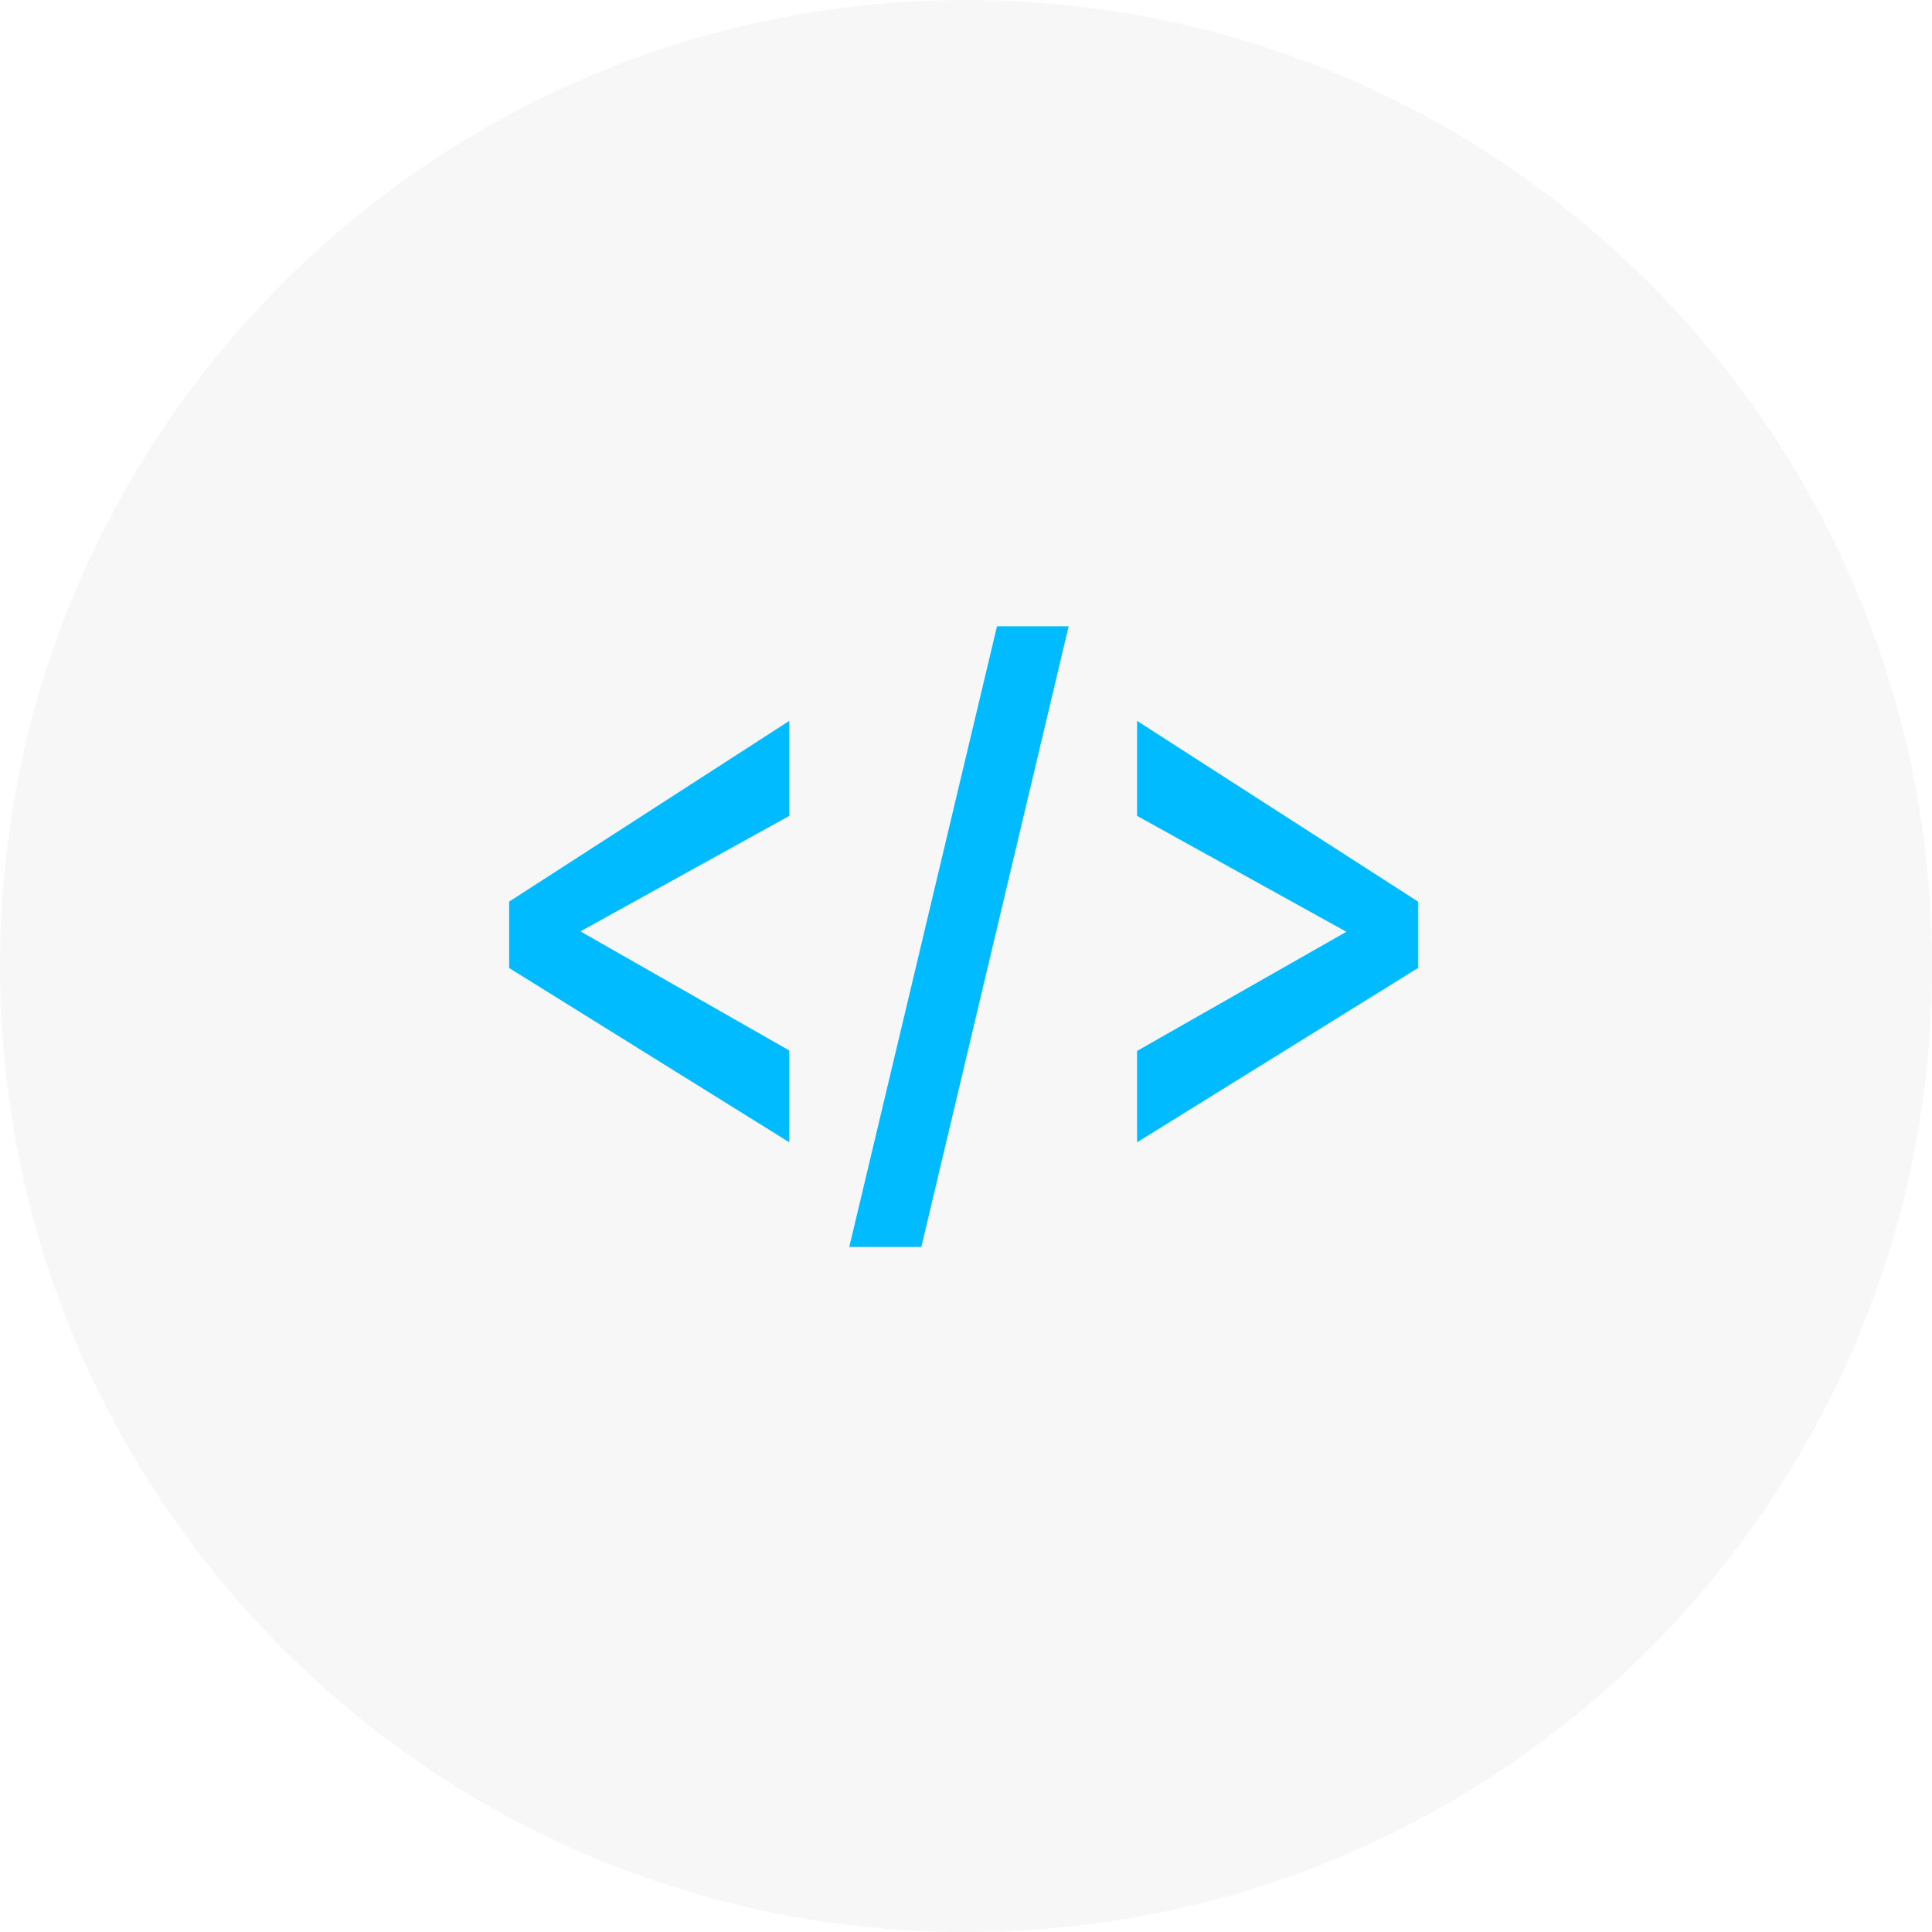
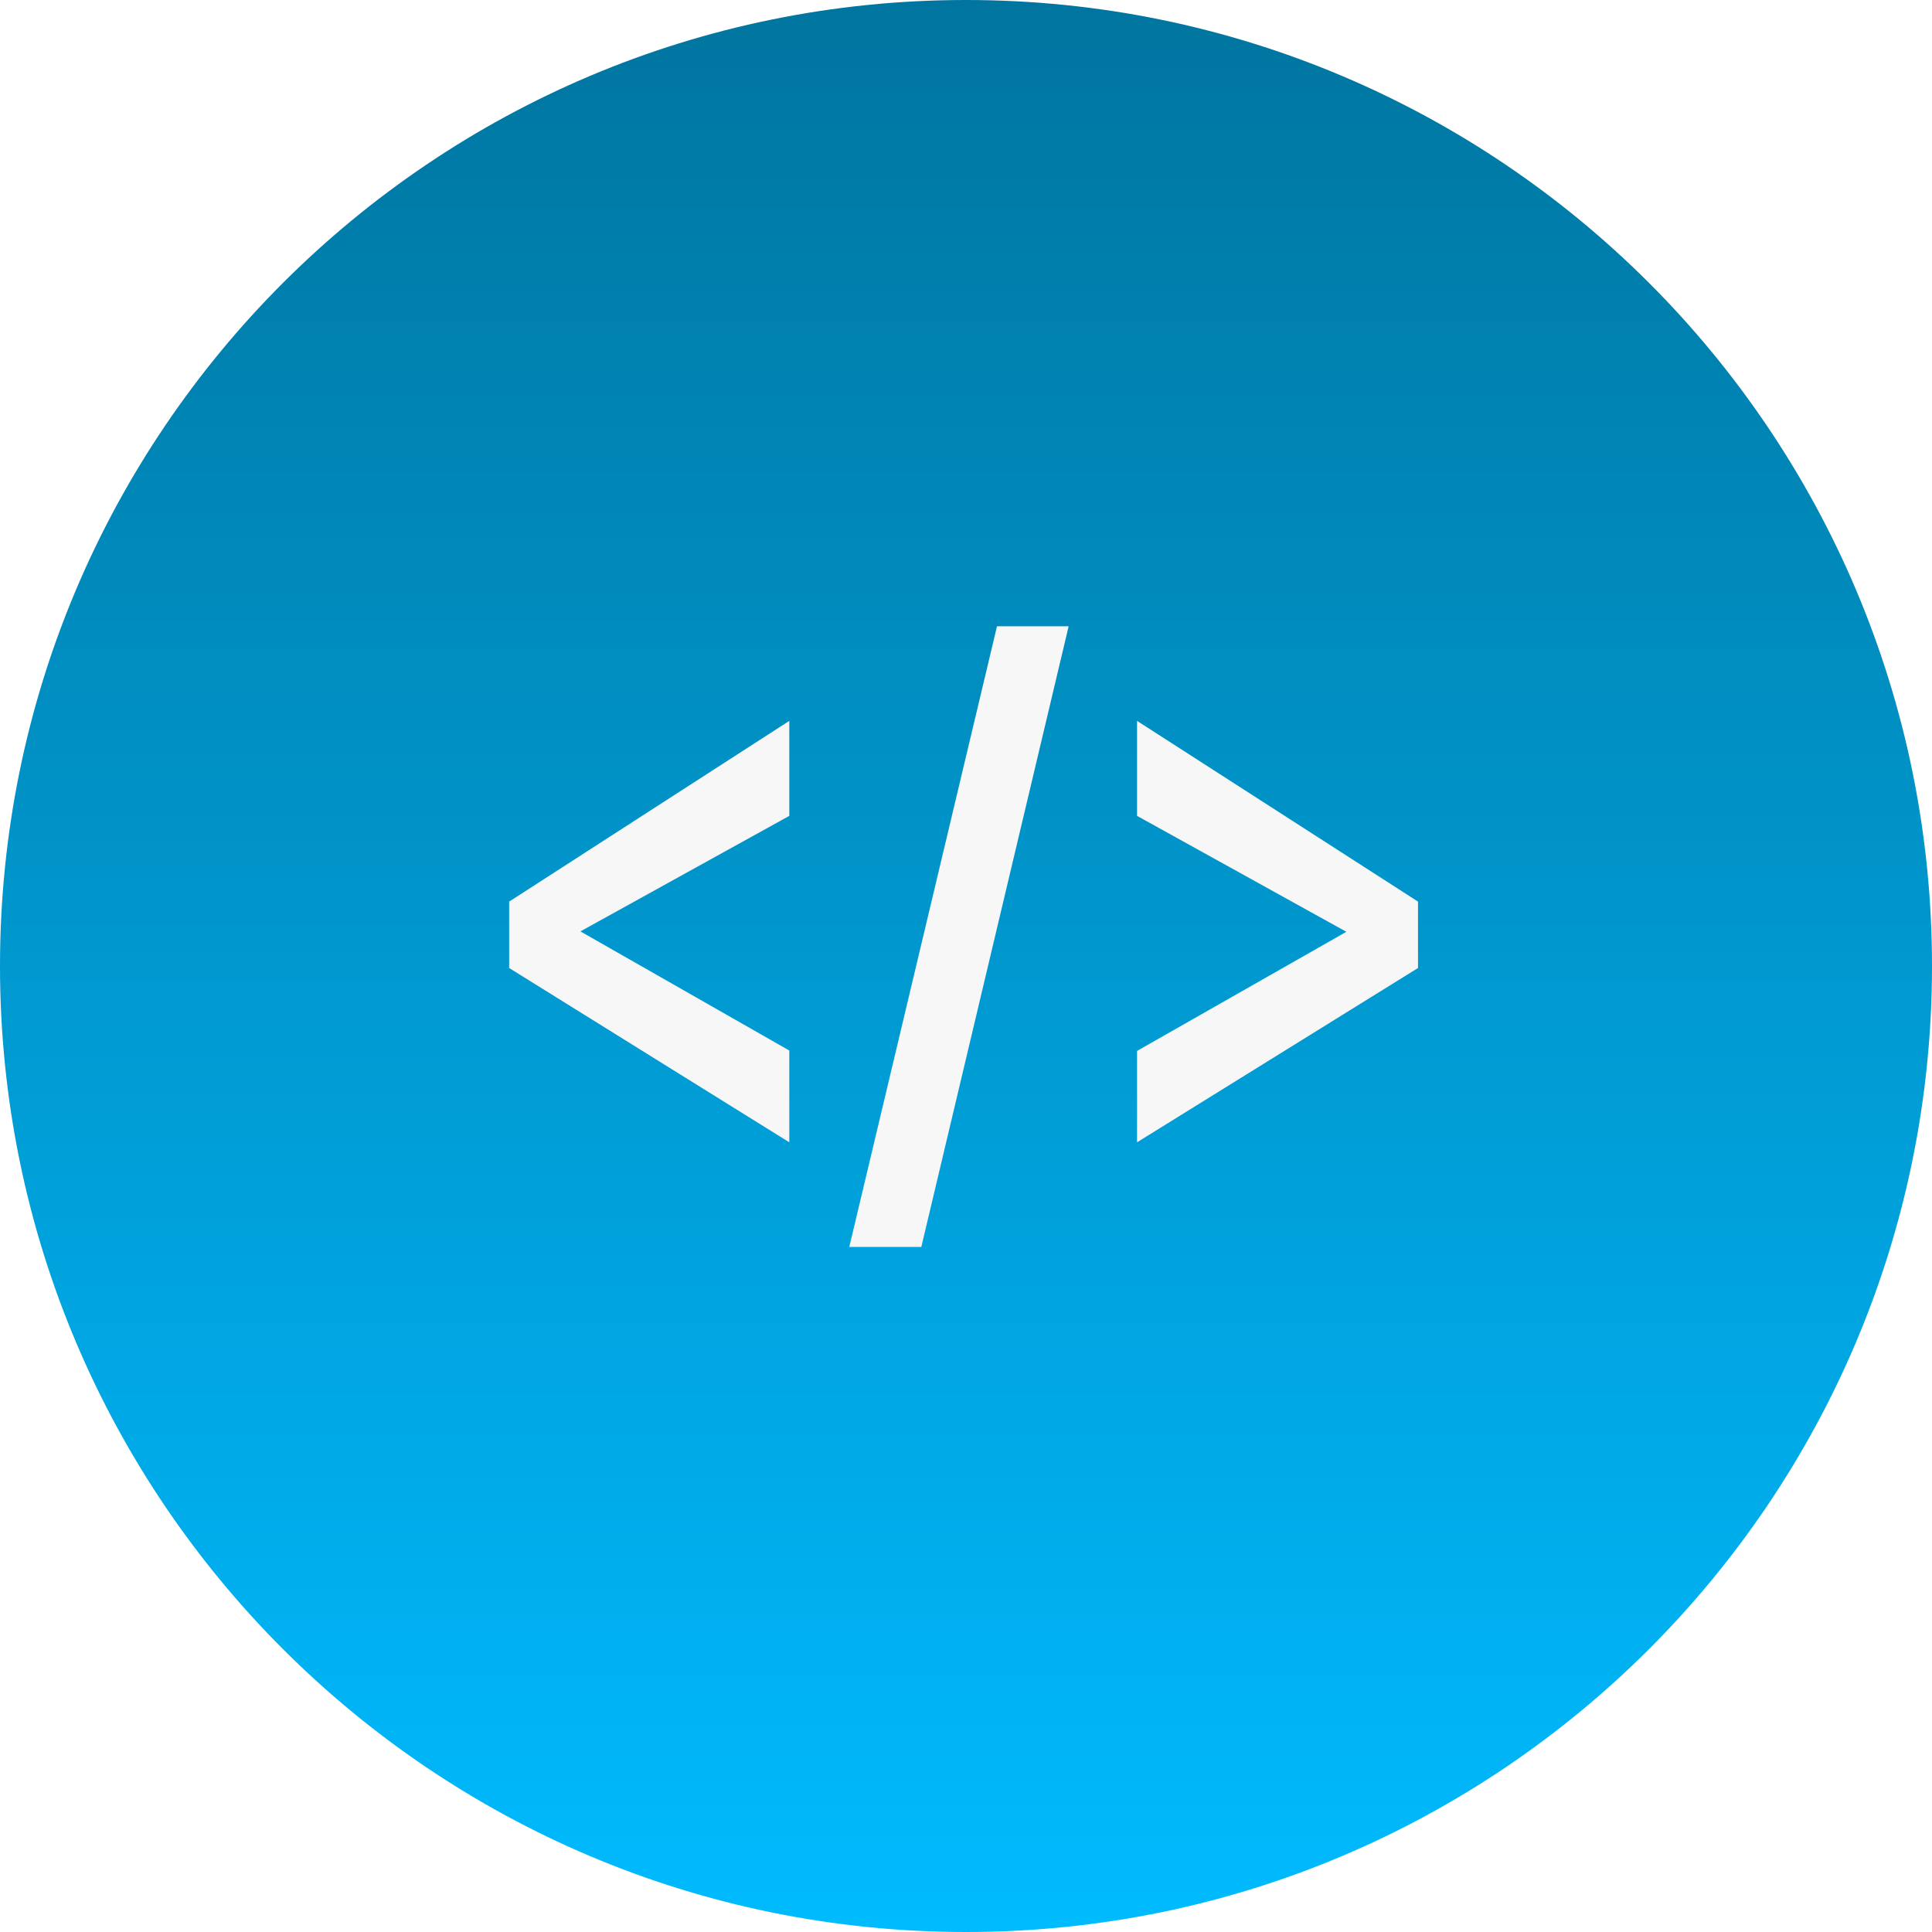
<svg xmlns="http://www.w3.org/2000/svg" width="300" height="300" viewBox="0 0 300 300" fill="none">
-   <circle cx="150" cy="150" r="150" fill="#F7F7F7" />
-   <path d="M122.562 177.375L79.062 150.312V140L122.562 111.938V126.688L90.125 144.625L122.562 163.125V177.375ZM165.938 97.25L143.062 193.625H131.875L154.812 97.25H165.938ZM220.188 150.312L176.562 177.375V163.188L209.062 144.688L176.562 126.688V111.938L220.188 140V150.312Z" fill="#00BBFF" />
+   <circle cx="150" cy="150" r="150" fill="url(#paint0_linear_292_11)" />
+   <path d="M122.562 177.375L79.062 150.312V140L122.562 111.938V126.688L90.125 144.625L122.562 163.125V177.375ZM165.938 97.25L143.062 193.625H131.875L154.812 97.25H165.938ZM220.188 150.312L176.562 177.375V163.188L209.062 144.688L176.562 126.688V111.938L220.188 140V150.312Z" fill="#F7F7F7" />
+   <defs>
+     <linearGradient id="paint0_linear_292_11" x1="150" y1="0" x2="150" y2="300" gradientUnits="userSpaceOnUse">
+       <stop stop-color="#00759F" />
+       <stop offset="1" stop-color="#00BBFF" />
+     </linearGradient>
+   </defs>
</svg>
